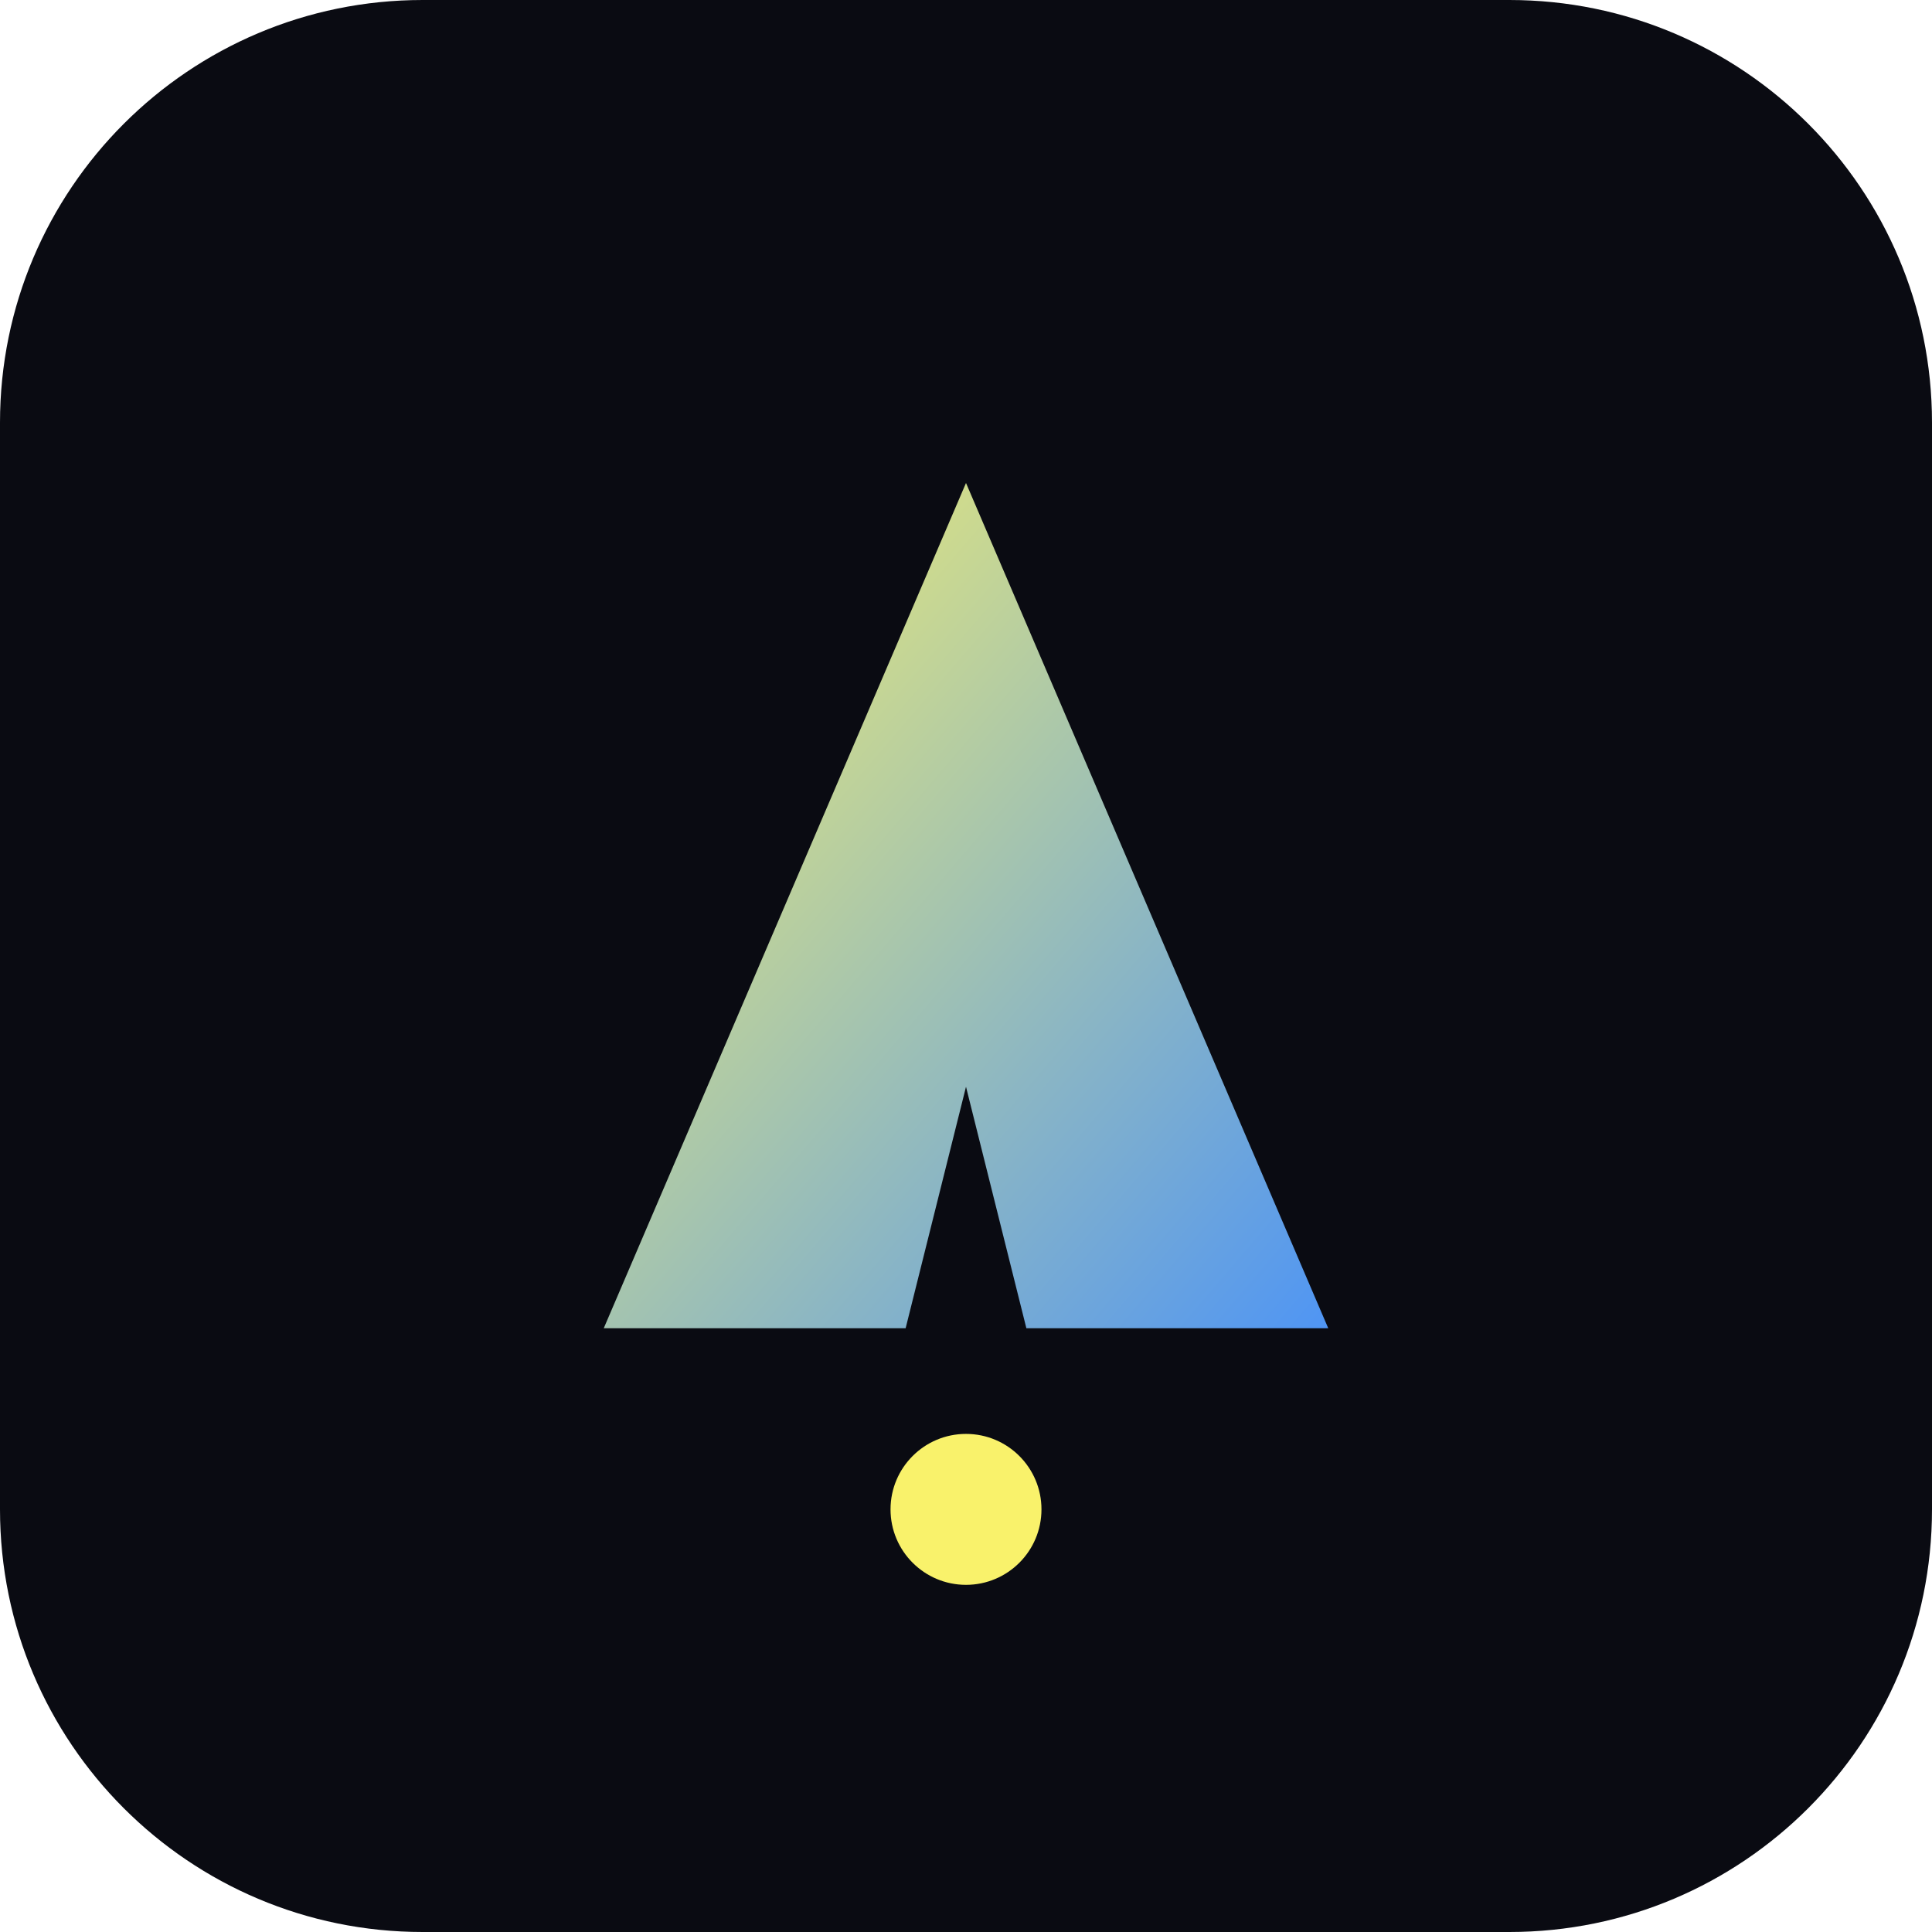
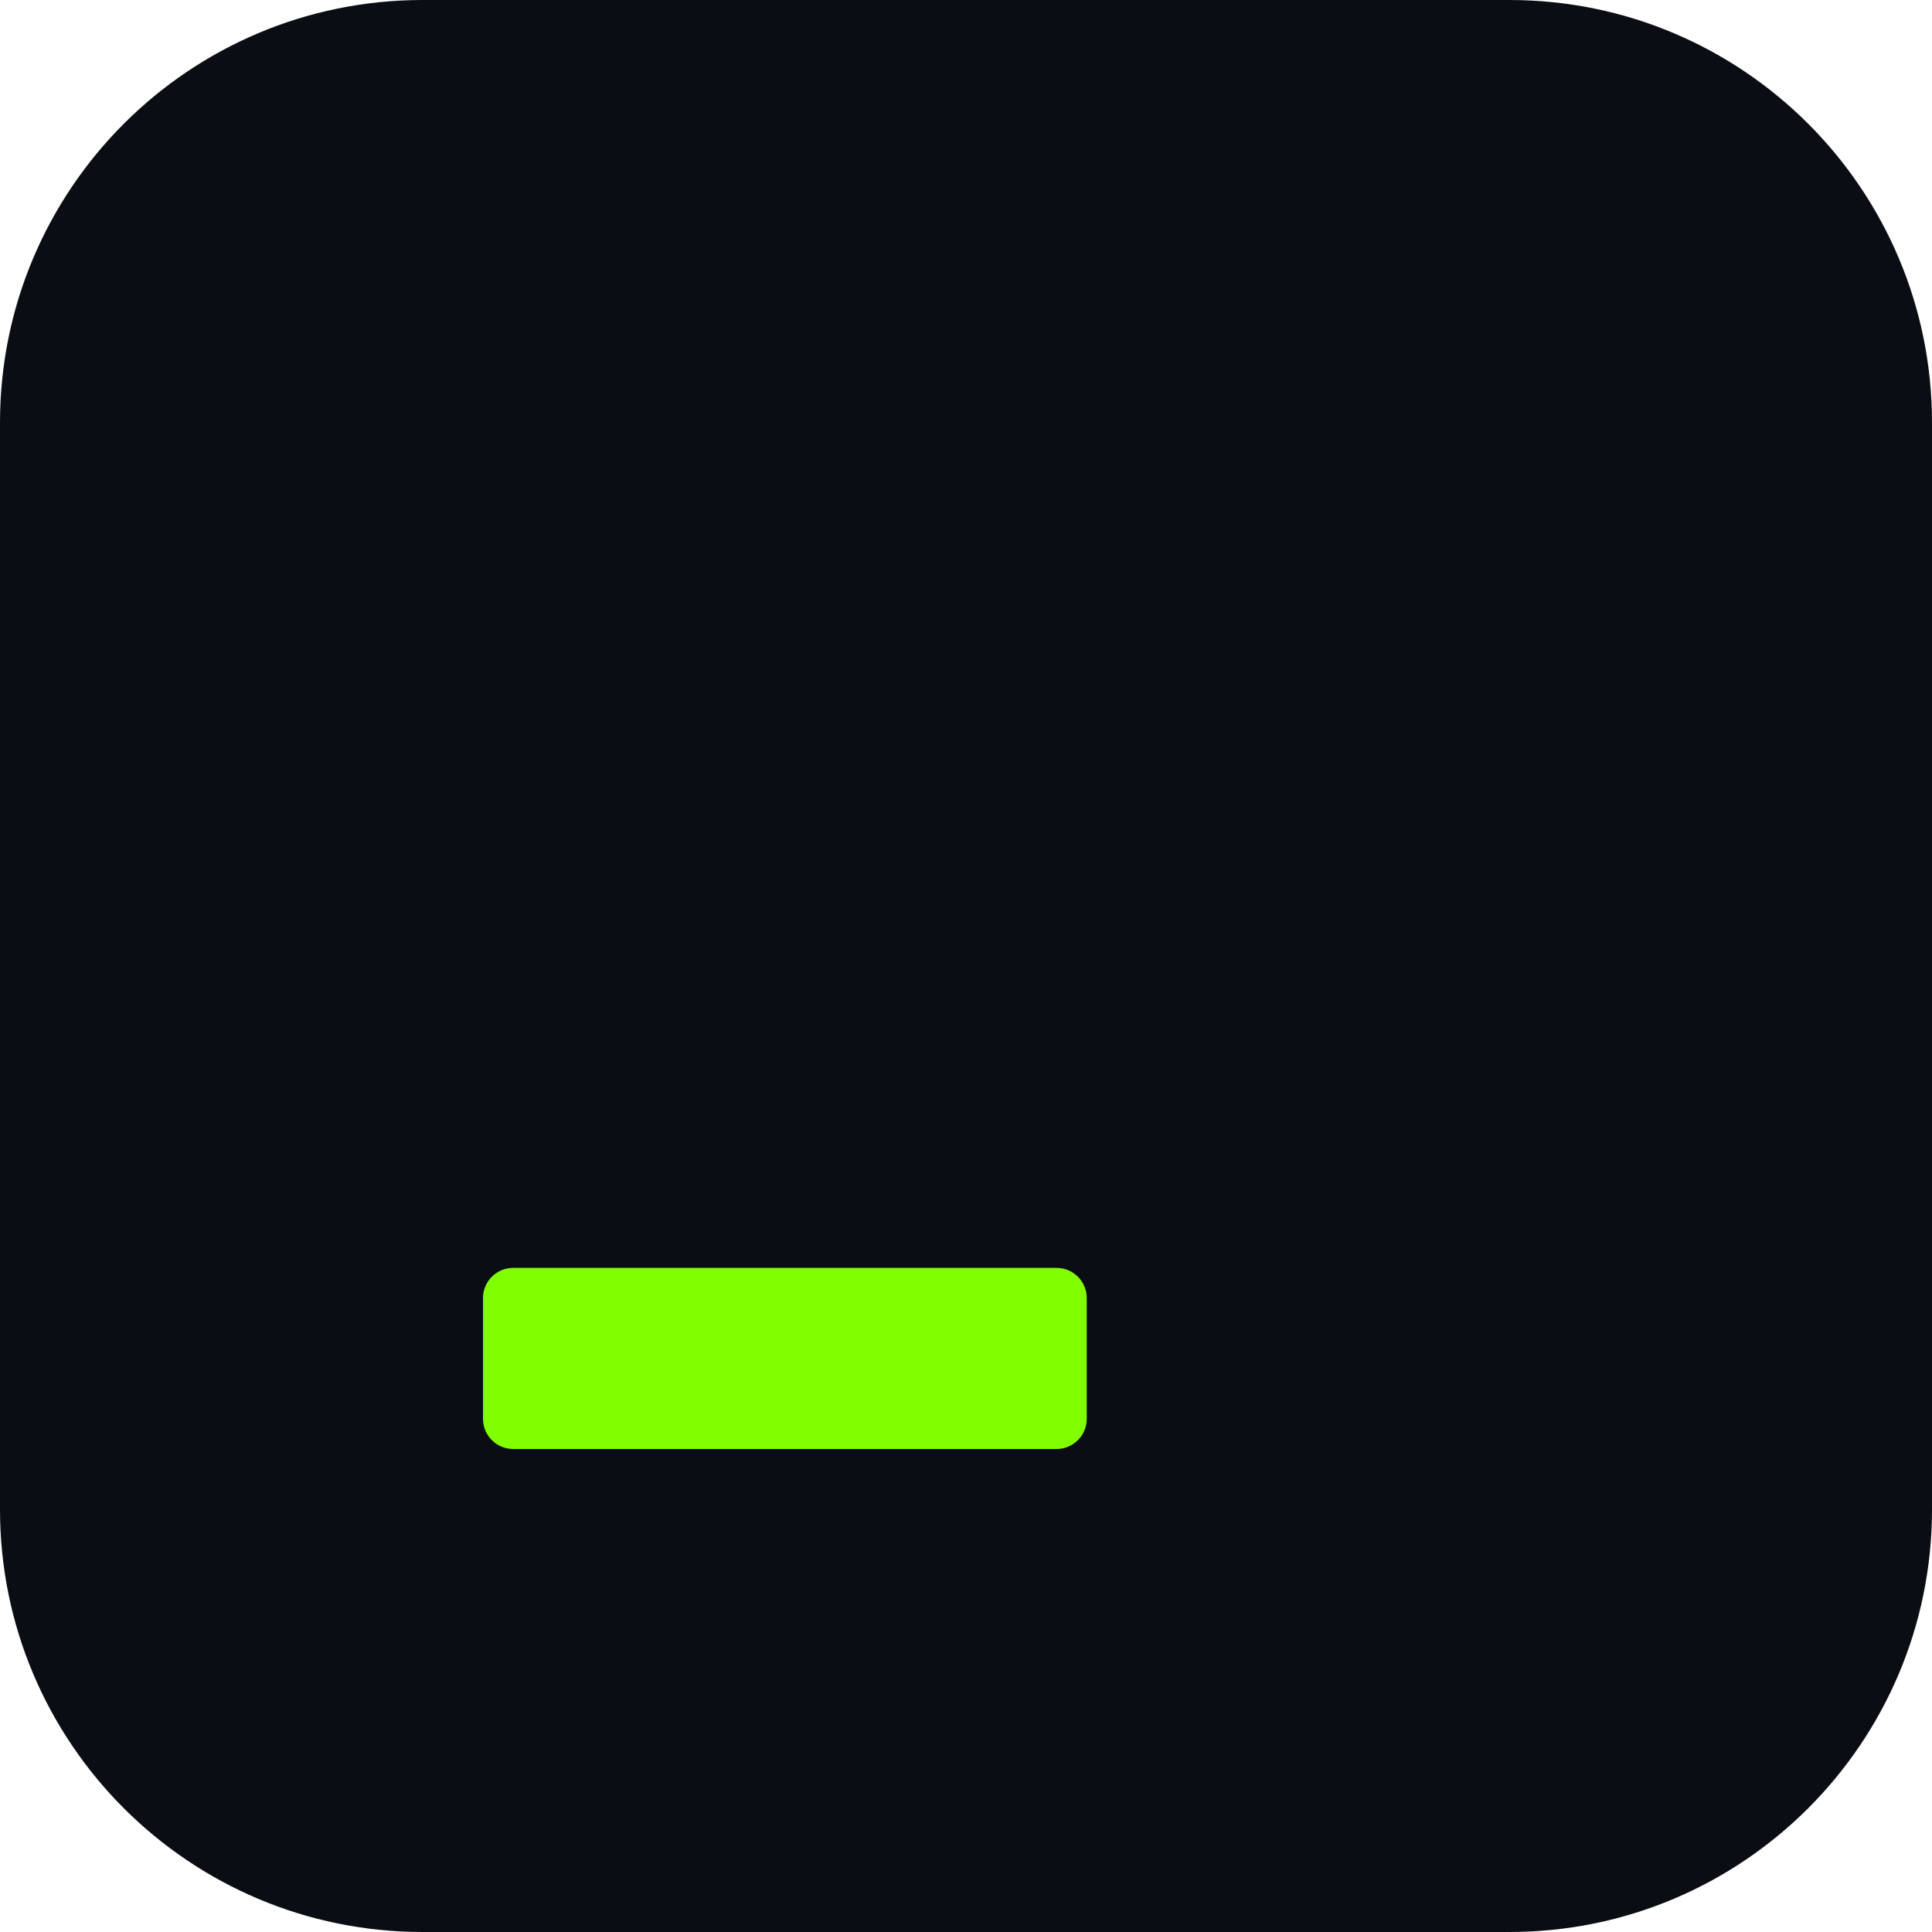
<svg xmlns="http://www.w3.org/2000/svg" viewBox="0 0 64 64">
-   <defs>
-     <linearGradient id="g" x1="0" x2="1" y1="0" y2="1">
-       <stop offset="0%" stop-color="#F9F26B" />
-       <stop offset="100%" stop-color="#4F95F4" />
-     </linearGradient>
-   </defs>
-   <rect width="64" height="64" rx="14" fill="#0A0B12" />
-   <path d="M20 44 L32 16 L44 44 L34 44 L32 36 L30 44 Z" fill="url(#g)" />
-   <circle cx="32" cy="50" r="2.5" fill="#F9F26B" />
+   <rect width="64" height="64" rx="14" fill="#0B0D14" />
+   <rect x="16" y="42" width="20" height="6" rx="1" fill="#7FFF00">
+     <animate attributeName="opacity" values="1;1;0.15;0.15;1" keyTimes="0;0.55;0.6;1;1" dur="1.4s" repeatCount="indefinite" />
+   </rect>
</svg>
